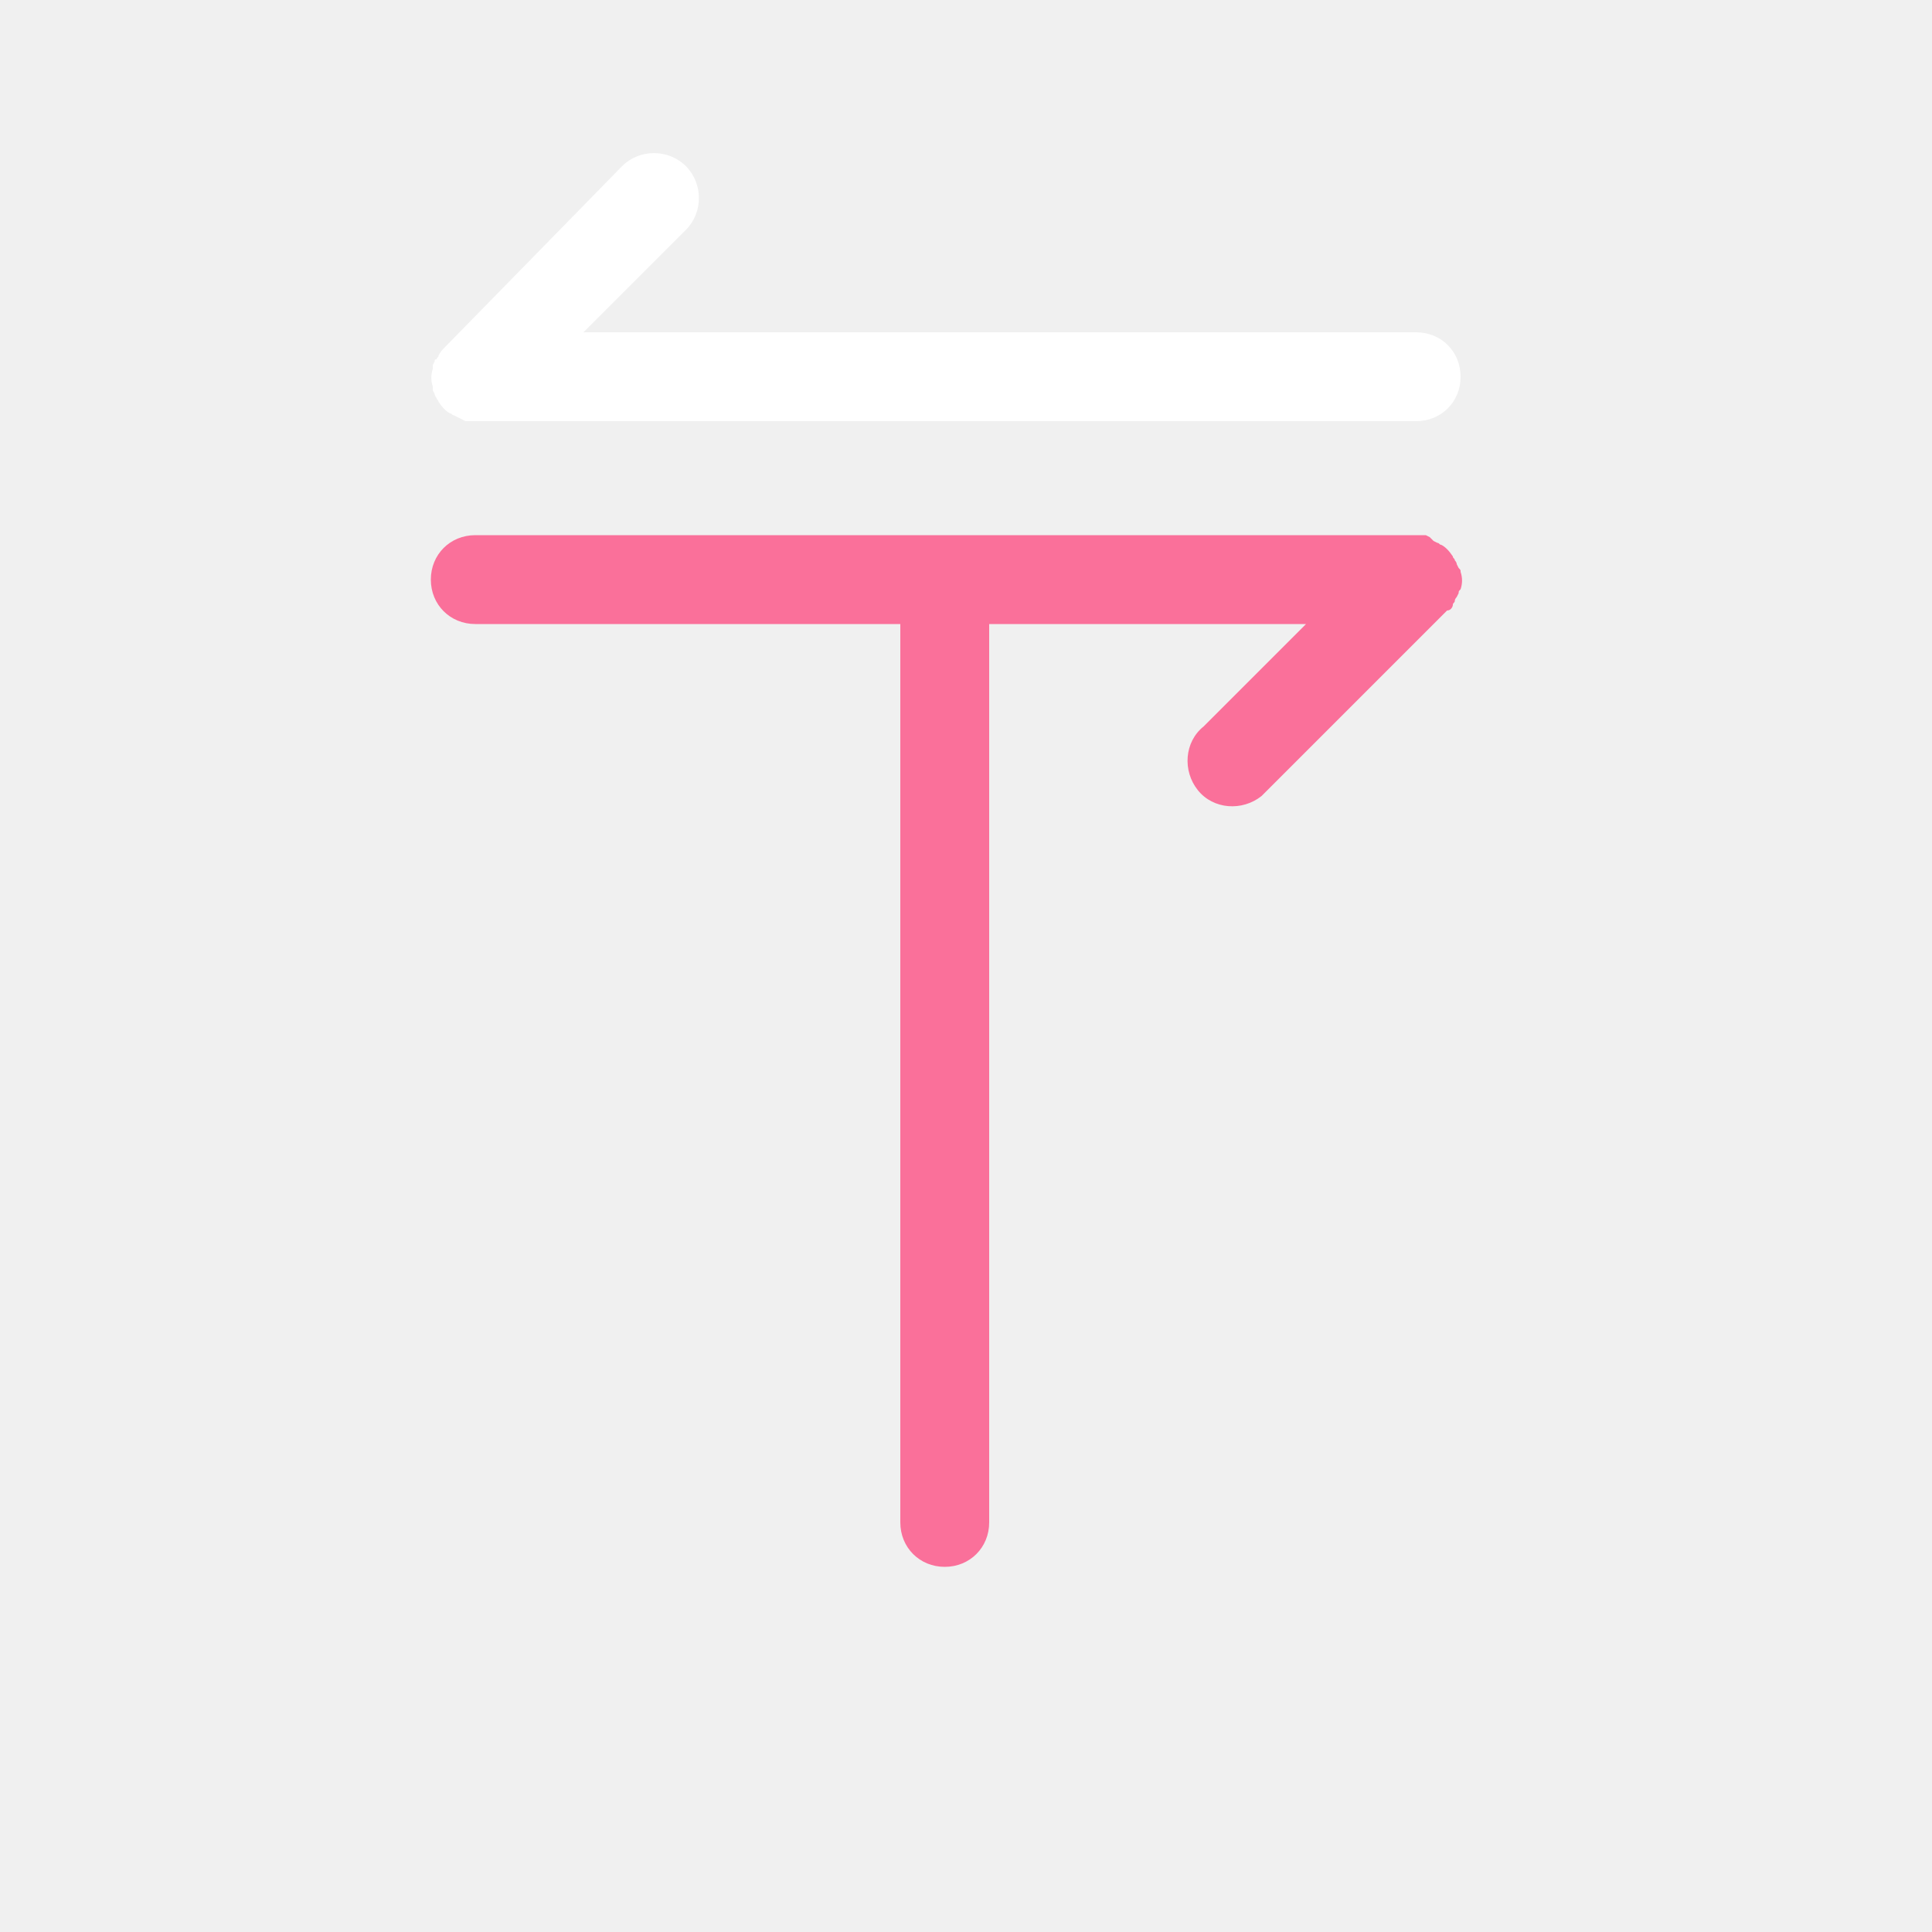
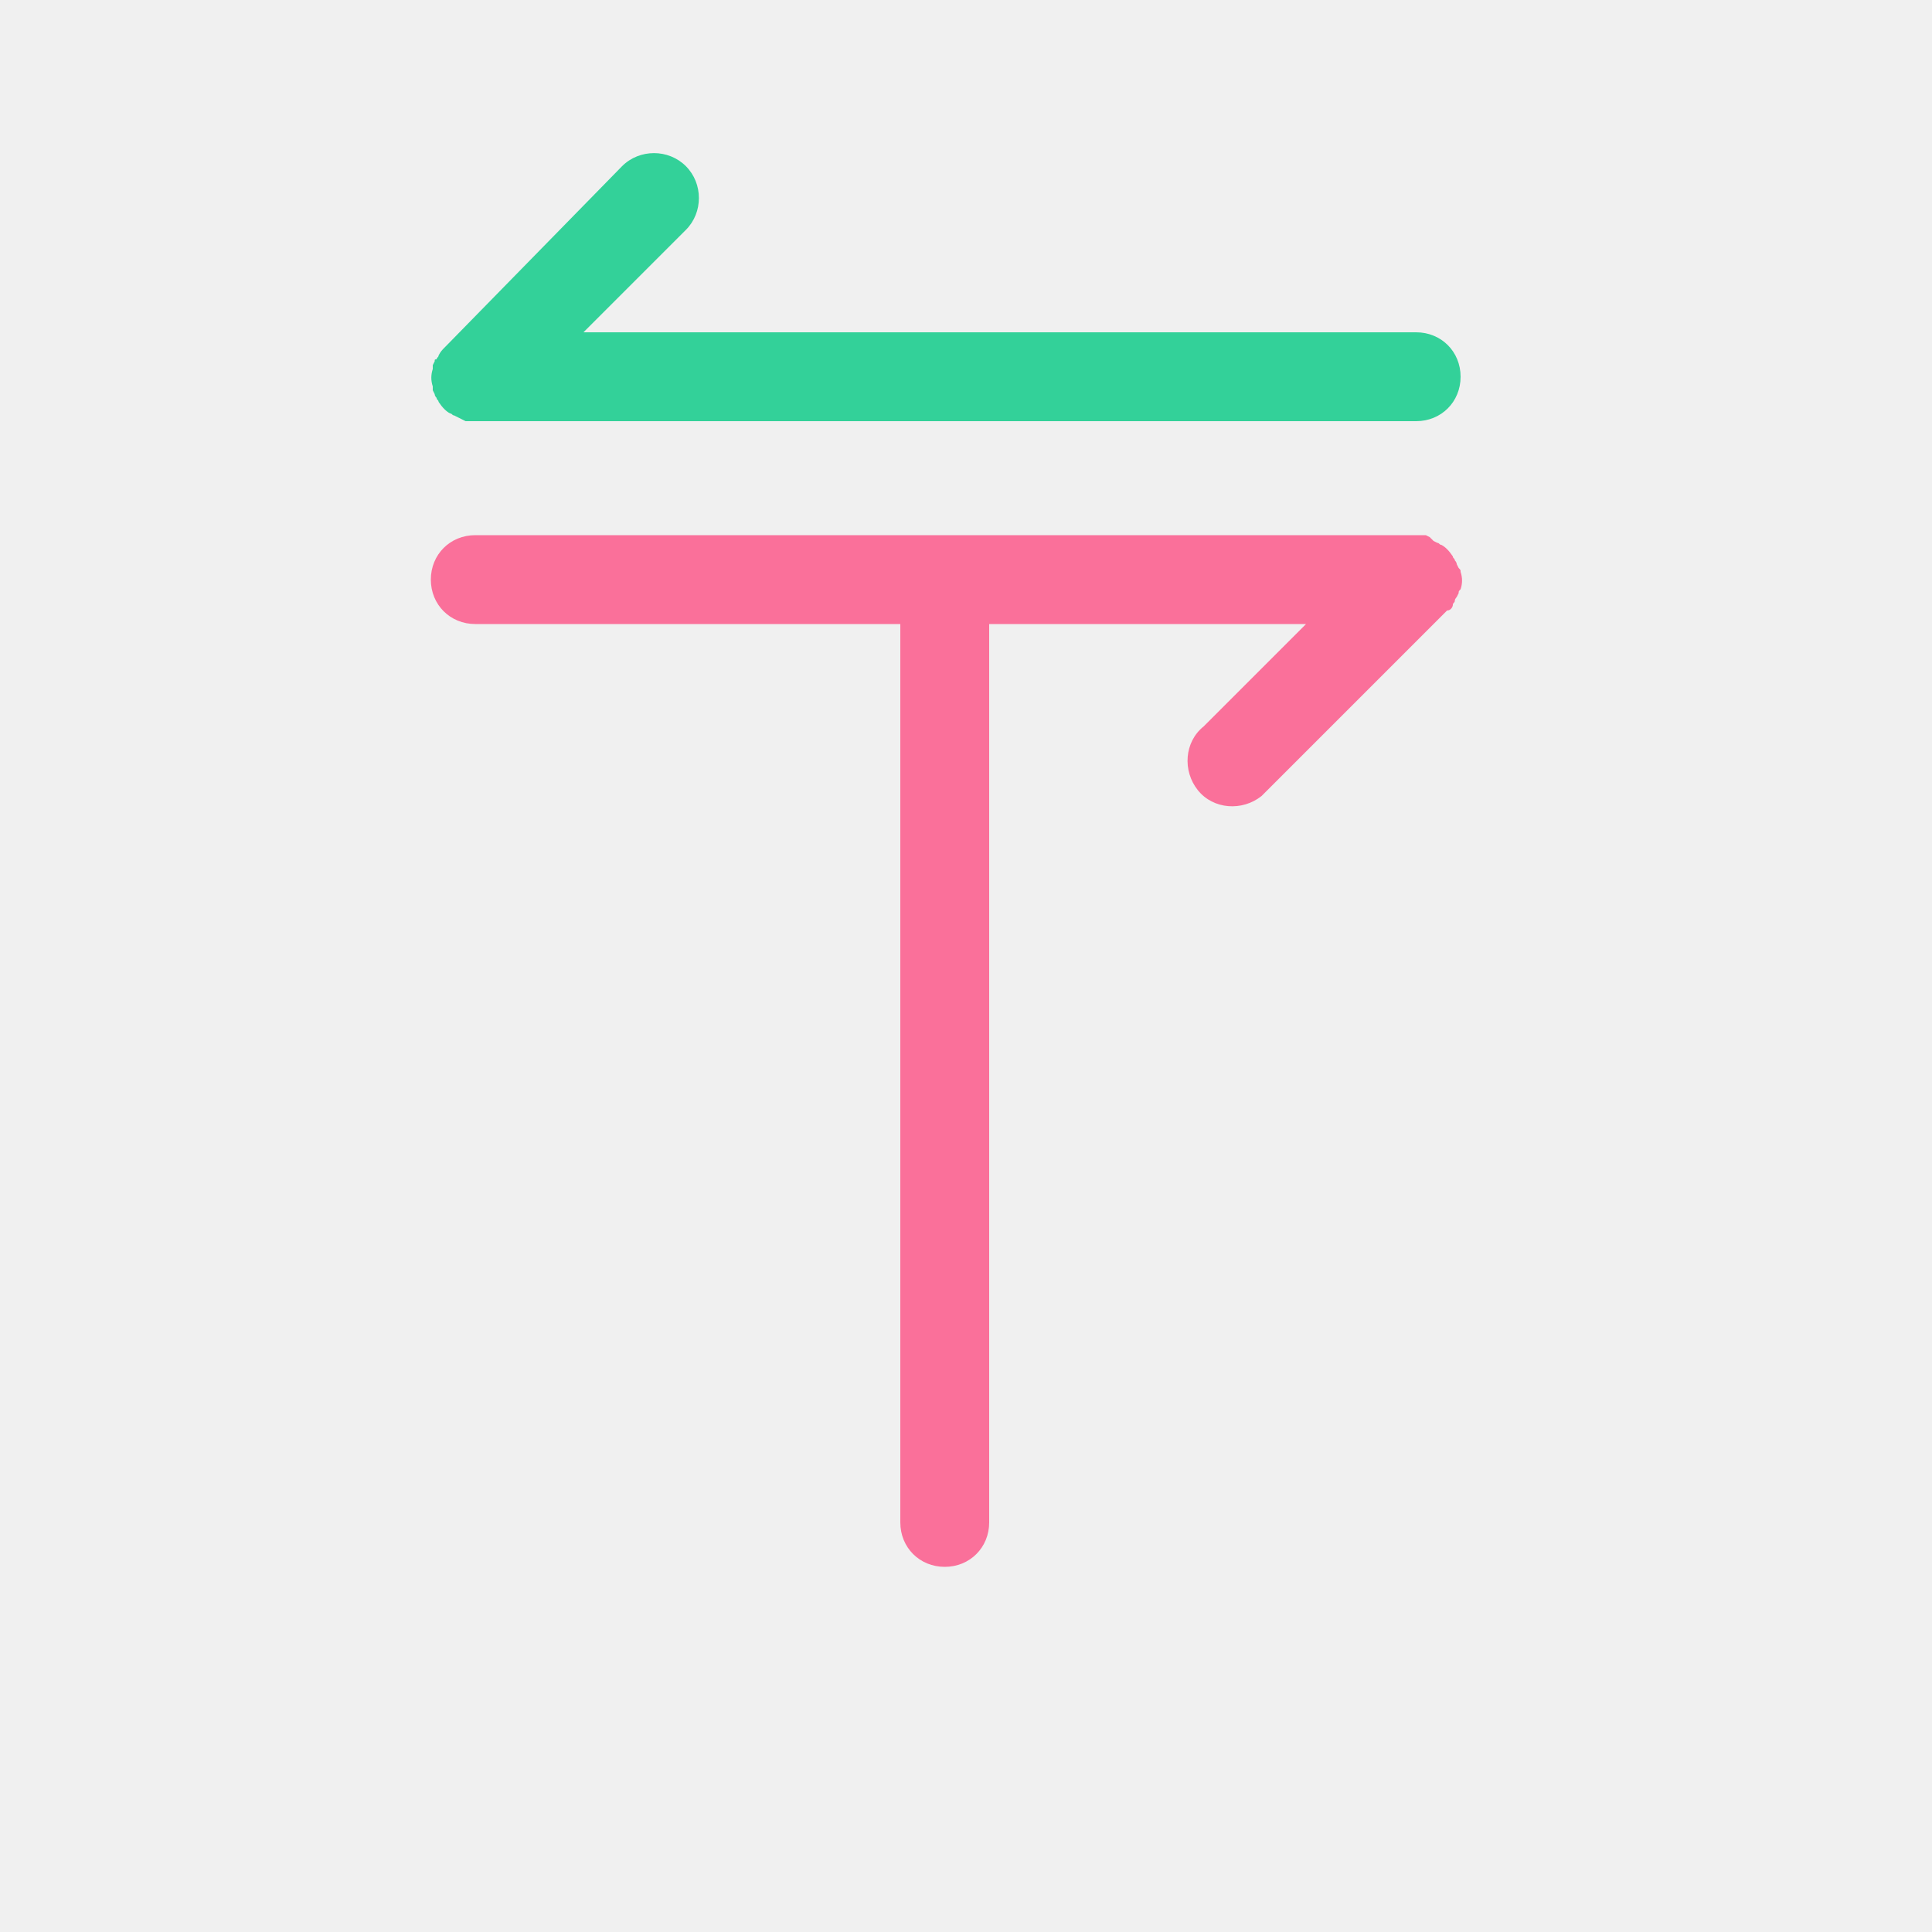
<svg xmlns="http://www.w3.org/2000/svg" version="1.1" id="Layer_1" x="0px" y="0px" viewBox="0 0 100 100" style="enable-background:new 0 0 100 100;" xml:space="preserve">
  <style type="text/css">
	.st0{fill:#FA709A;}
- 	.st1{fill:#FFFFFF;}
+ 	.st1{fill:#33D199;}
</style>
-   <g id="Layer_2">
+   <g>
    <g id="Layer_2-2">
      <path class="st0" d="M75.2,31.3c0-0.1,0.1-0.1,0.1-0.2s0.1-0.2,0.1-0.2l0.1-0.2c0-0.1,0-0.1,0.1-0.2c0.1-0.3,0.1-0.6,0-0.9    c0-0.1,0-0.1-0.1-0.2l-0.1-0.2c0-0.1-0.1-0.2-0.1-0.2c0-0.1-0.1-0.1-0.1-0.2c-0.2-0.3-0.4-0.5-0.6-0.6c-0.1,0-0.1-0.1-0.2-0.1    L74.2,28L74,27.8l-0.2-0.1c-0.2,0-0.3,0-0.5,0H24.6c-1.3,0-2.3,1-2.3,2.3s1,2.3,2.3,2.3h22v46.5c0,1.3,1,2.3,2.3,2.3    s2.3-1,2.3-2.3V32.3h16.4l-5.3,5.3c-1,0.8-1.1,2.3-0.3,3.3s2.3,1.1,3.3,0.3c0.1-0.1,0.2-0.2,0.3-0.3l9.3-9.3    C75.1,31.6,75.2,31.4,75.2,31.3z" />
      <path class="st1" d="M22.5,18.7l-0.1,0.2c0,0.1,0,0.1,0,0.2c-0.1,0.3-0.1,0.6,0,0.9c0,0.1,0,0.1,0,0.2l0.1,0.2    c0,0.1,0.1,0.2,0.1,0.2c0,0.1,0.1,0.1,0.1,0.2c0.2,0.3,0.4,0.5,0.6,0.6c0.1,0,0.1,0.1,0.2,0.1l0.2,0.1l0.2,0.1l0.2,0.1    c0.1,0,0.3,0,0.5,0h48.7c1.3,0,2.3-1,2.3-2.3s-1-2.3-2.3-2.3H30.2l5.3-5.3c0.9-0.9,0.9-2.4,0-3.3s-2.4-0.9-3.3,0L23,18    c-0.1,0.1-0.2,0.2-0.3,0.4c0,0.1-0.1,0.1-0.1,0.2C22.5,18.6,22.5,18.6,22.5,18.7z" />
    </g>
  </g>
</svg>
